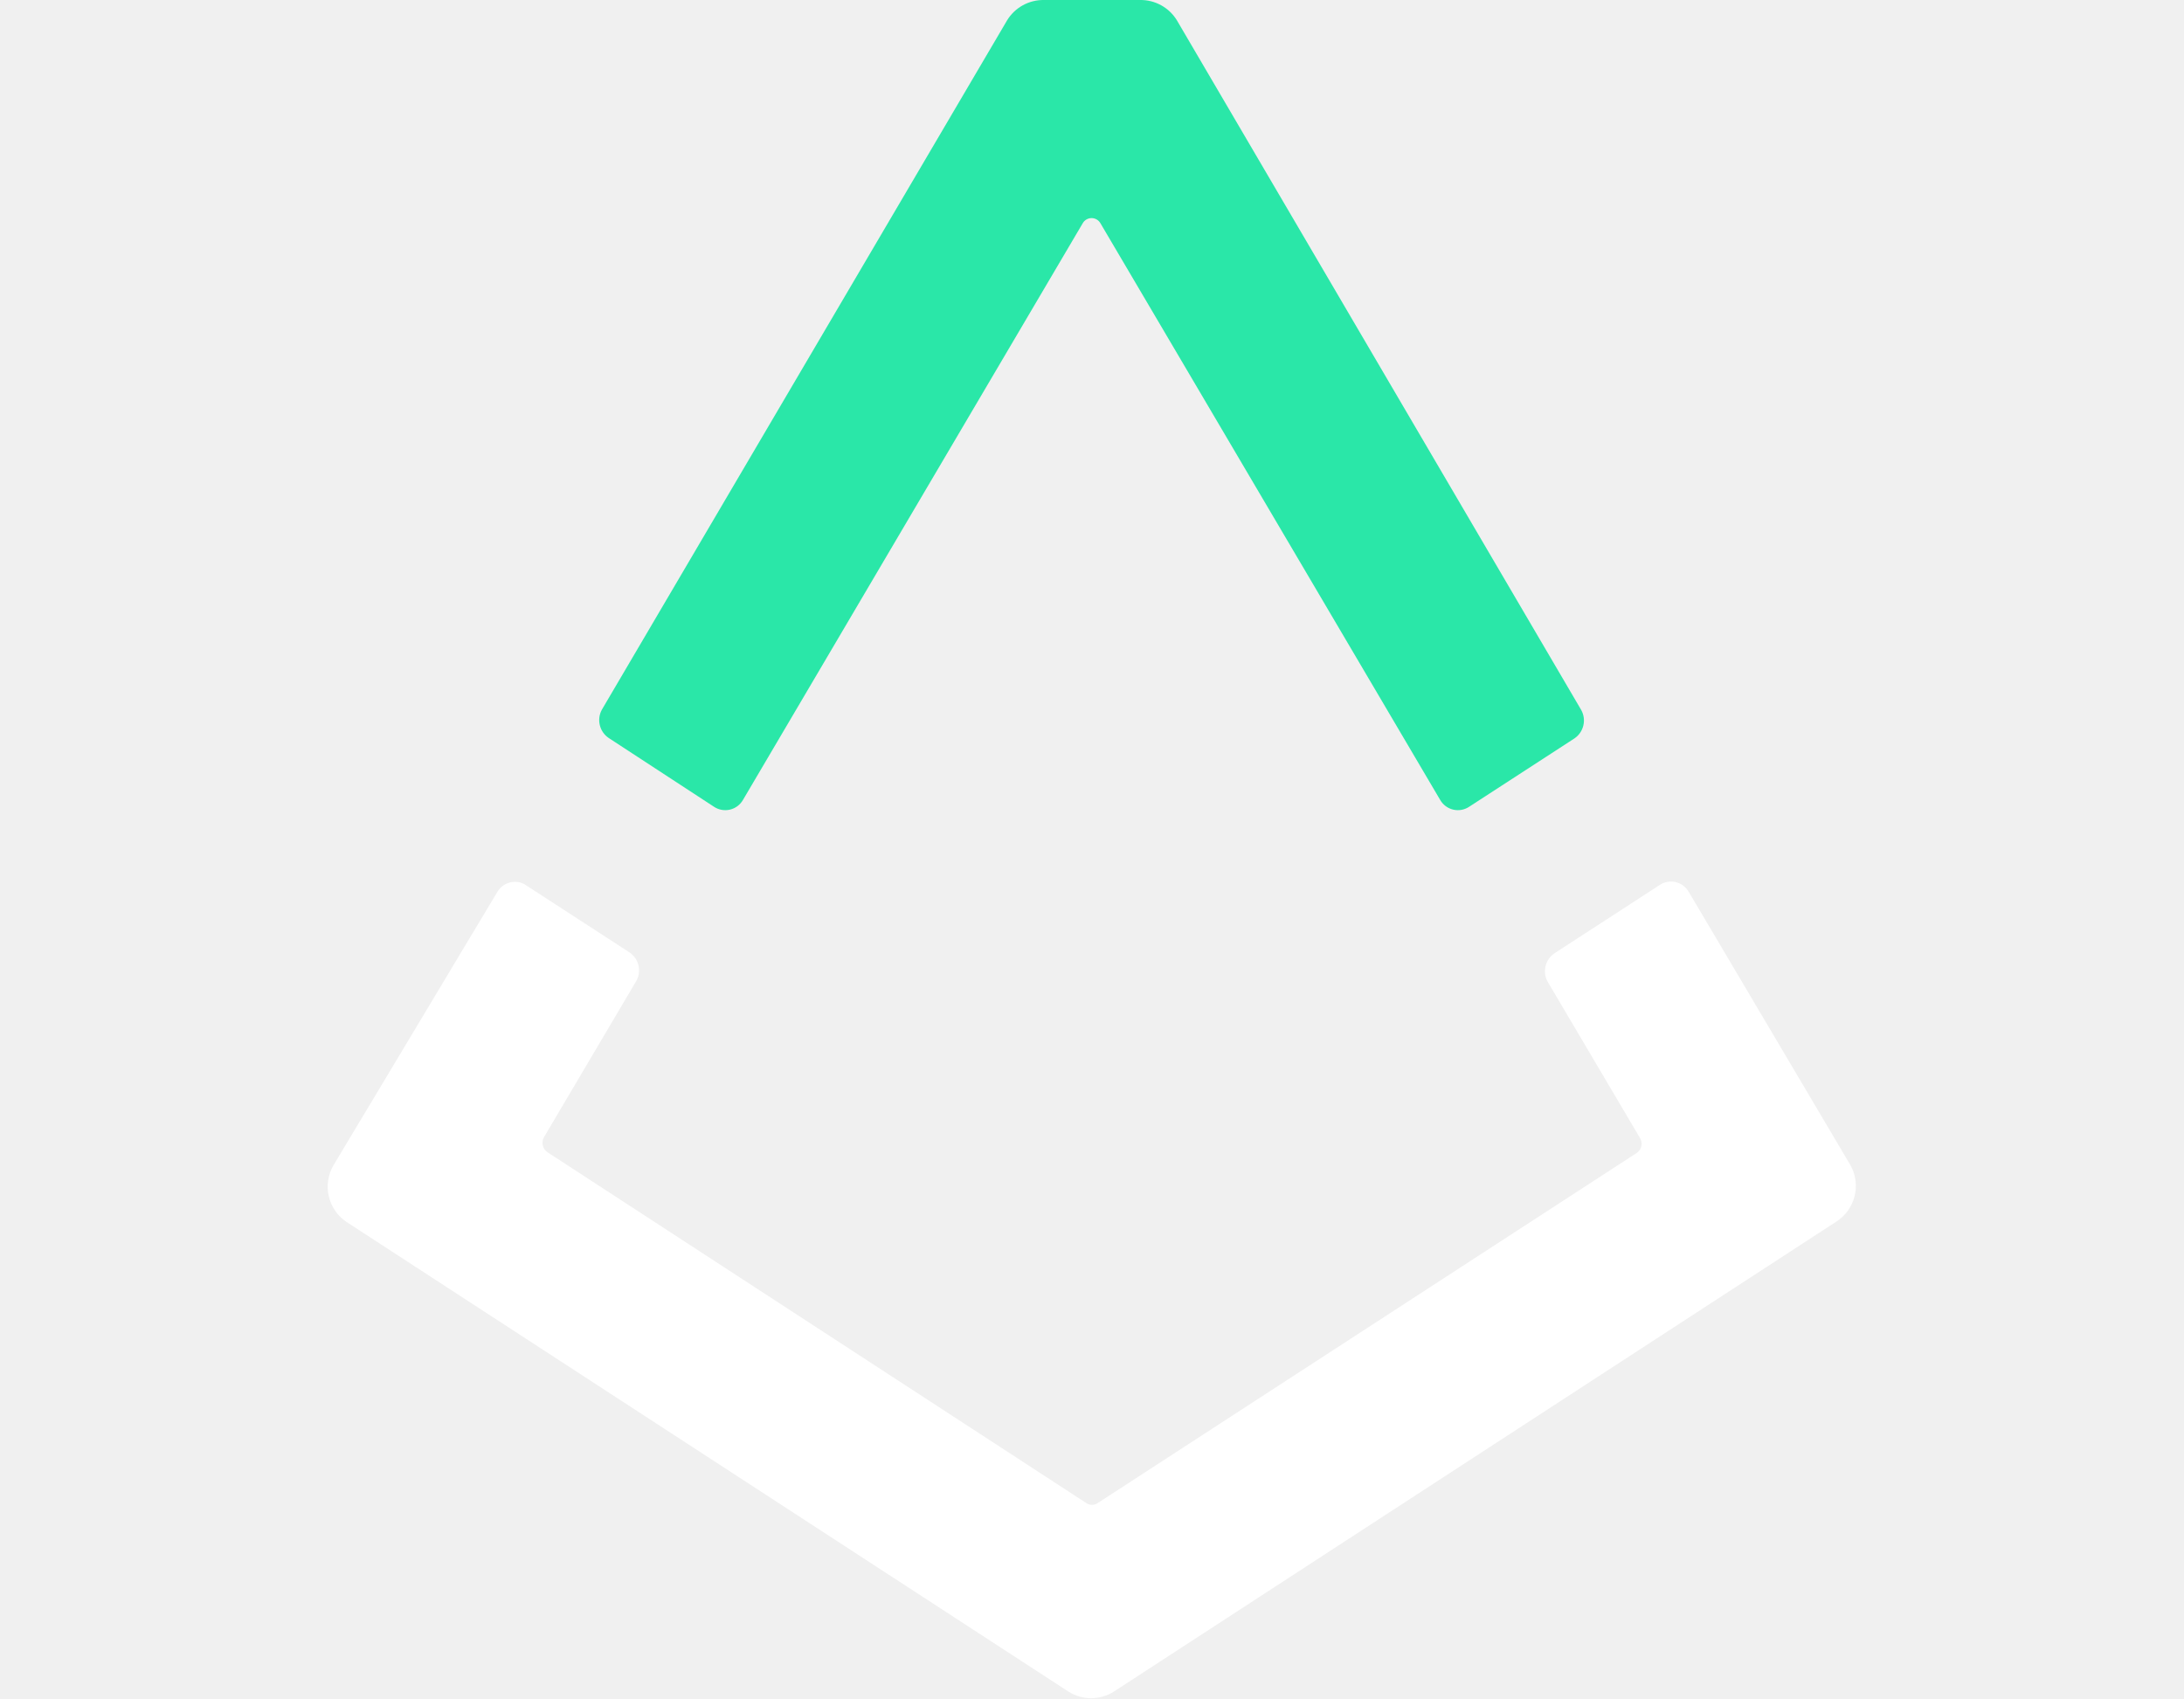
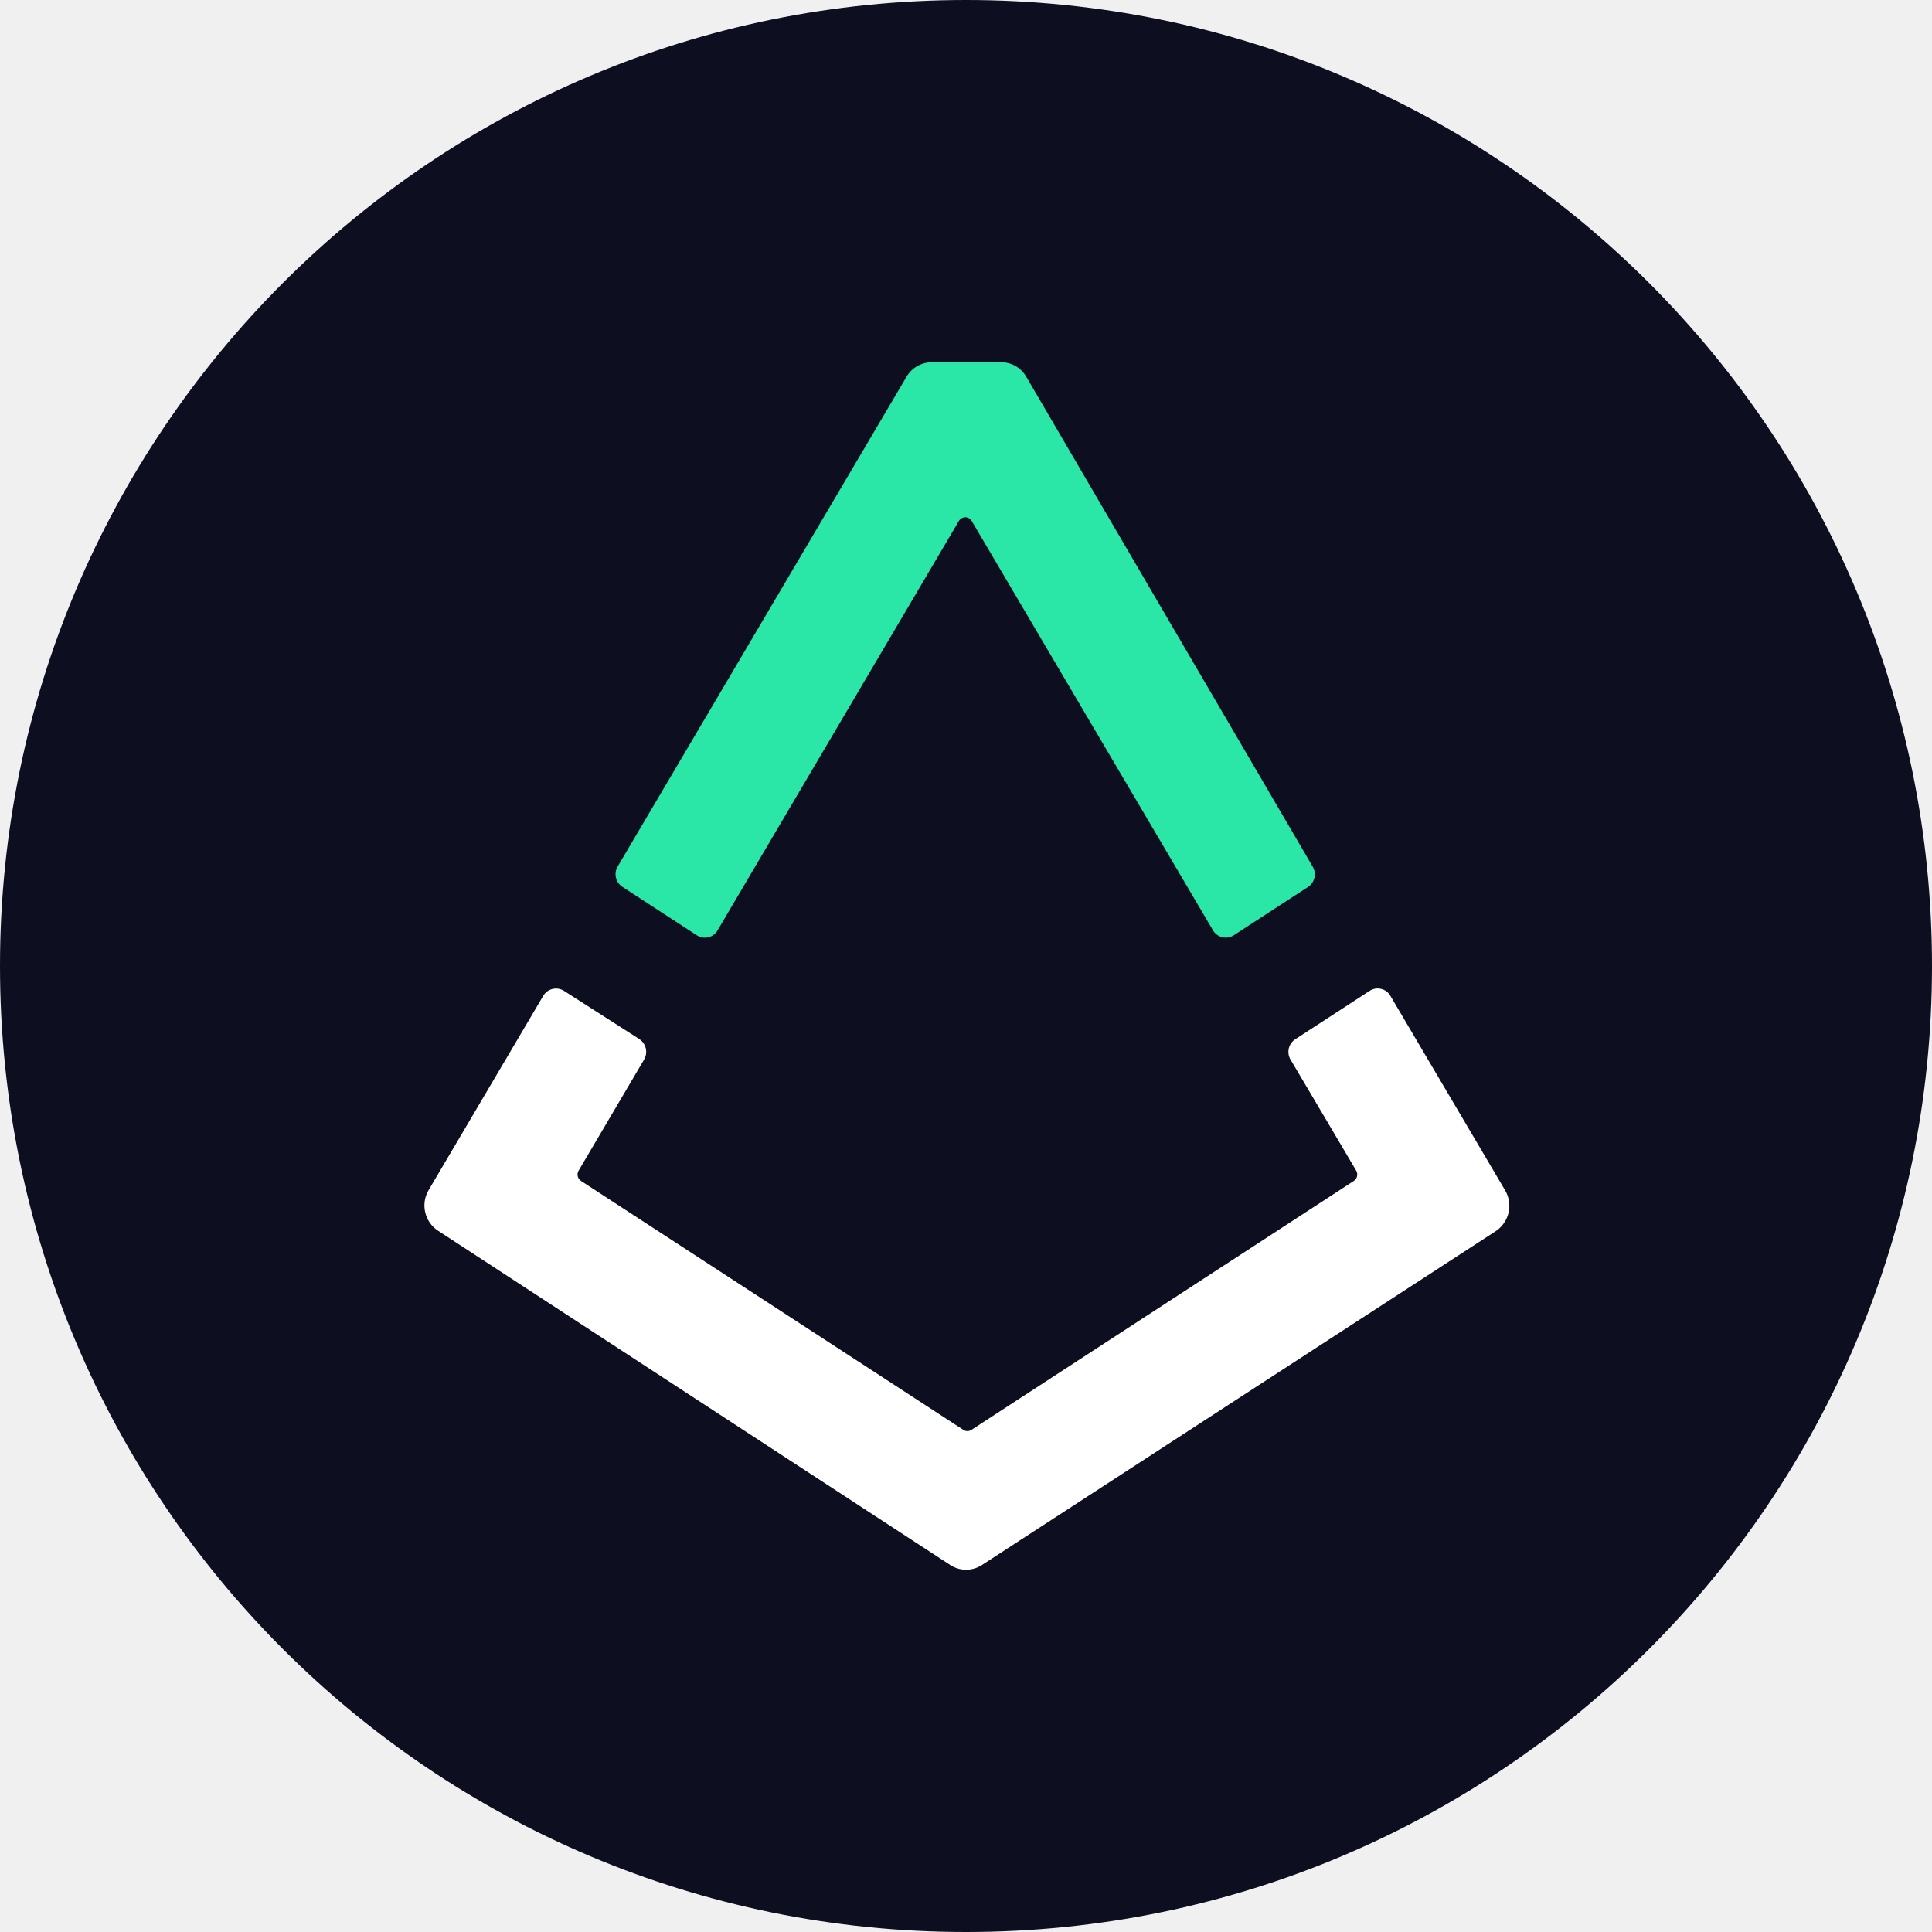
- <svg xmlns="http://www.w3.org/2000/svg" width="90" height="70" viewBox="0 0 36 40" style="margin-right: 14px;">
-   <path d="M35.86,27.44,32.05,21a.48.48,0,0,0-.68-.16l-2.48,1.61a.51.51,0,0,0-.16.67l2.18,3.69a.26.26,0,0,1-.08.34l-12.7,8.25a.24.24,0,0,1-.26,0L5.17,27.13a.27.27,0,0,1-.08-.34L7.27,23.1a.51.51,0,0,0-.16-.67L4.63,20.82A.48.48,0,0,0,4,21L.14,27.44a1,1,0,0,0,.31,1.34l17,11.06a1,1,0,0,0,1.06,0l17-11.06A1,1,0,0,0,35.86,27.44Z" style="fill:#fff" />
-   <path d="M6.62,17.38,9.1,19a.48.48,0,0,0,.68-.16l8-13.58a.24.24,0,0,1,.42,0l8,13.58a.48.48,0,0,0,.68.16l2.48-1.61a.51.51,0,0,0,.16-.67L20,.48A1,1,0,0,0,19.13,0H16.87A1,1,0,0,0,16,.48L6.46,16.71A.51.51,0,0,0,6.62,17.38Z" style="fill:#2ae7a8" />
+ <svg xmlns="http://www.w3.org/2000/svg" viewBox="0 0 96 96">
+   <g id="Layer_2" data-name="Layer 2">
+     <g id="Layer_1-2" data-name="Layer 1">
+       <circle cx="48" cy="48" r="48" style="fill:#0e0e21" />
+       <path d="M74.79,59.15l-5.71-9.68a.73.73,0,0,0-1-.25l-3.72,2.42a.75.75,0,0,0-.24,1l3.27,5.53a.38.38,0,0,1-.12.51l-19,12.37a.36.36,0,0,1-.4,0l-19-12.37a.38.38,0,0,1-.12-.51l3.26-5.53a.76.76,0,0,0-.23-1L28,49.22a.74.74,0,0,0-1,.25l-5.71,9.68a1.5,1.5,0,0,0,.47,2L47.21,77.76a1.44,1.44,0,0,0,1.59,0L74.33,61.17A1.51,1.51,0,0,0,74.79,59.15Z" style="fill:#fff" />
+       <path d="M30.93,44.07l3.72,2.42a.73.73,0,0,0,1-.25l12-20.36a.37.37,0,0,1,.63,0l12,20.36a.74.74,0,0,0,1,.25l3.72-2.42a.75.75,0,0,0,.23-1L51,18.73A1.44,1.44,0,0,0,49.69,18H46.31a1.46,1.46,0,0,0-1.27.73L30.69,43.06A.75.75,0,0,0,30.93,44.07Z" style="fill:#2ae7a8" />
+     </g>
+   </g>
</svg>
